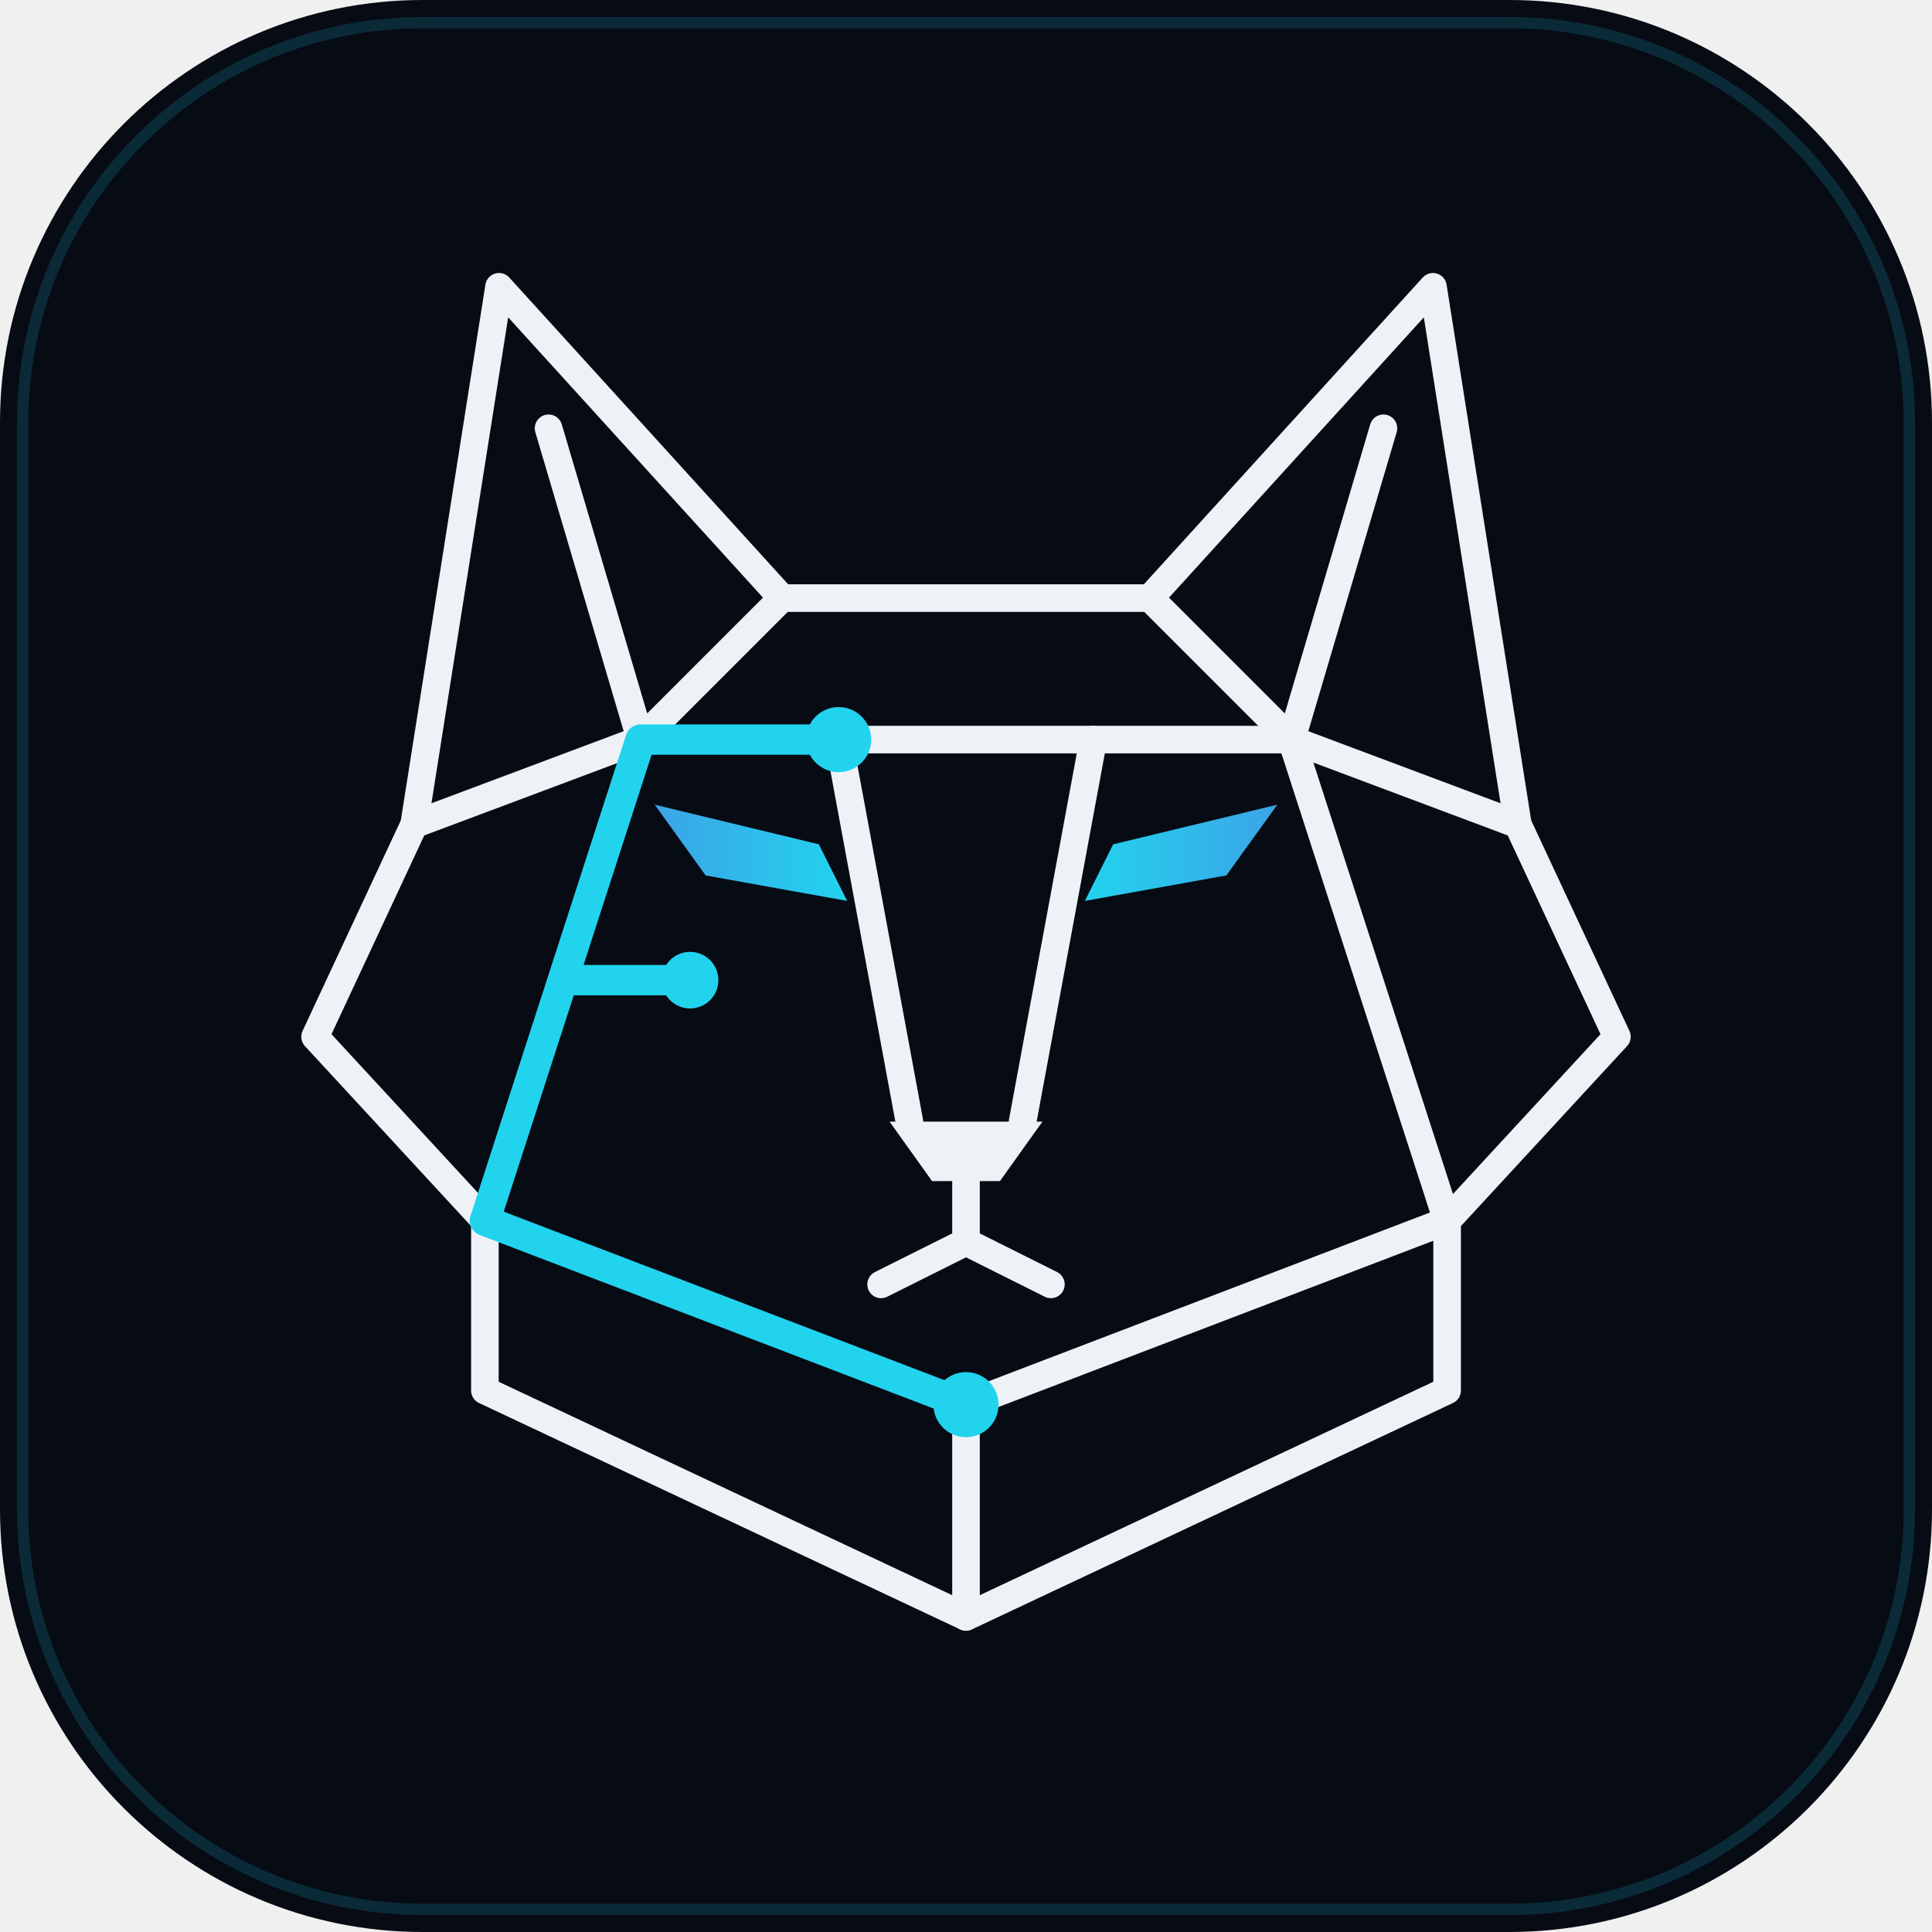
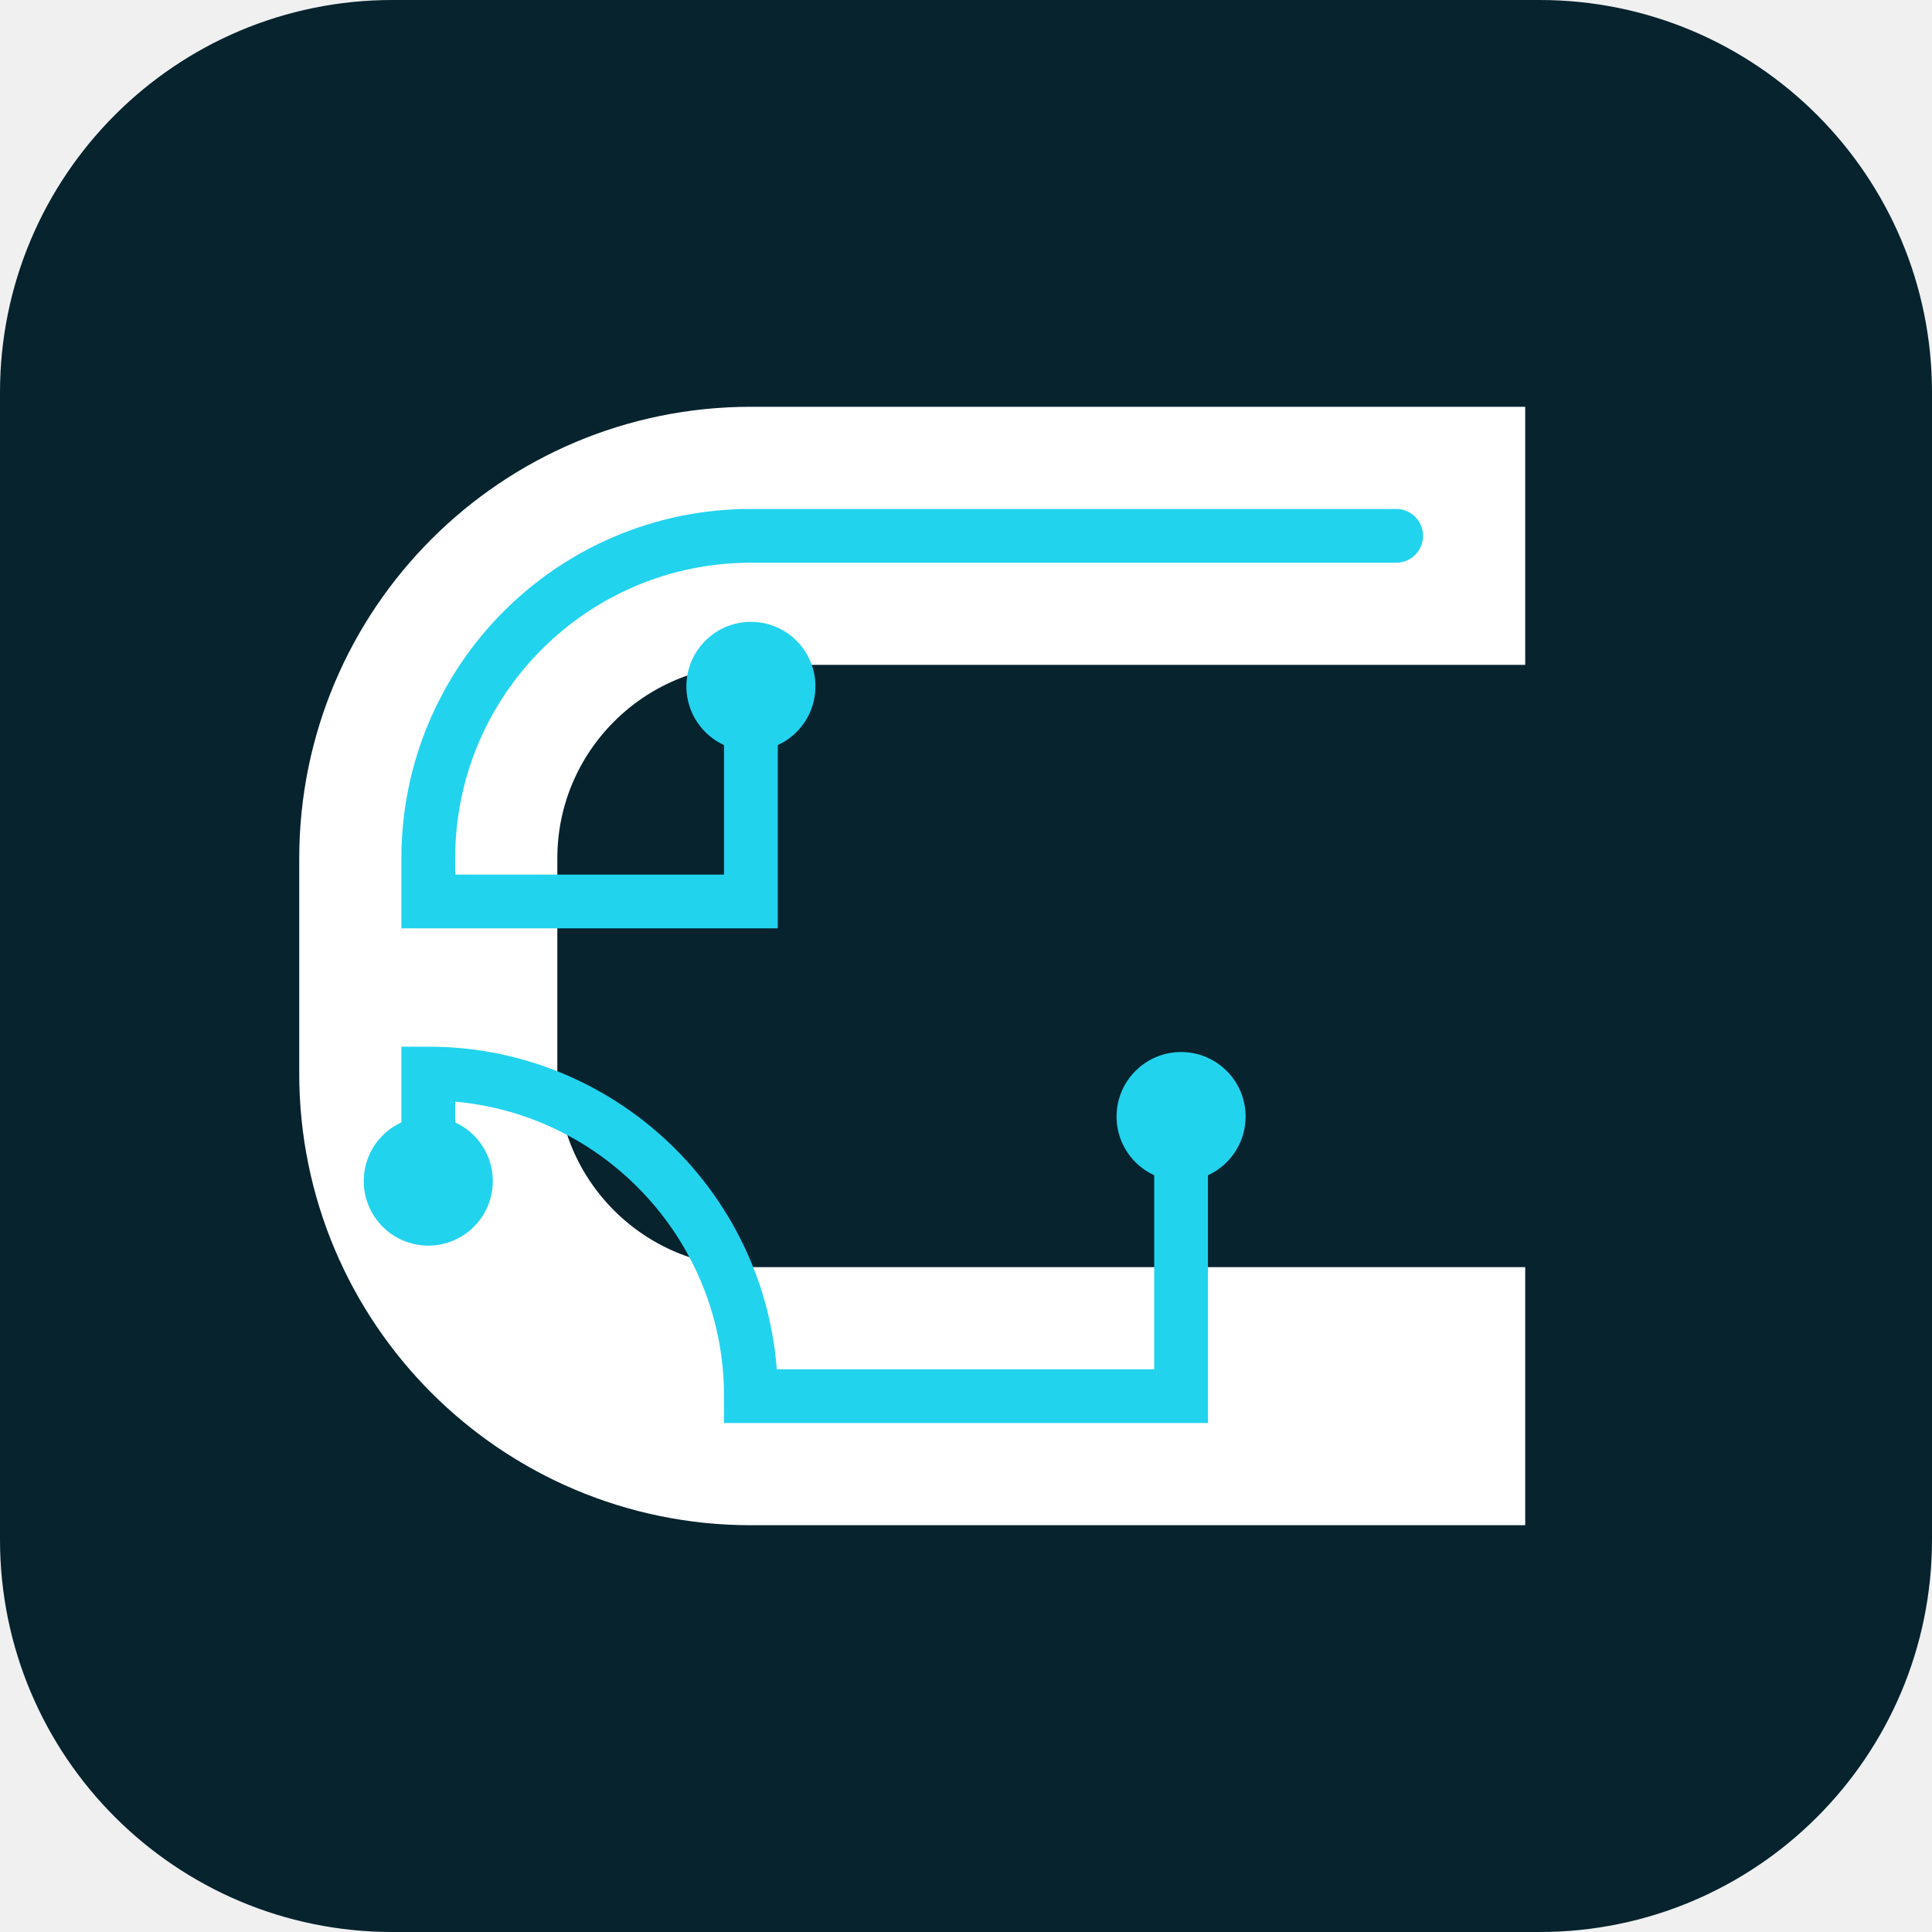
- <svg xmlns="http://www.w3.org/2000/svg" viewBox="0 0 512 512" role="img" aria-label="CDH Maker">
-   <rect width="512" height="512" rx="112" fill="#060B14" />
-   <rect x="6" y="6" width="500" height="500" rx="106" fill="none" stroke="#22D3EE" stroke-opacity=".16" stroke-width="3" />
-   <g transform="translate(68.5 64.75) scale(3.75)">
-     <defs>
-       <linearGradient id="cdhOjo1a" x1="1" y1="0" x2="0" y2="0">
-         <stop offset="0" stop-color="#22D3EE" />
-         <stop offset="1" stop-color="#3BA4E6" />
-       </linearGradient>
-       <linearGradient id="cdhOjo1b" x1="0" y1="0" x2="1" y2="0">
-         <stop offset="0" stop-color="#22D3EE" />
-         <stop offset="1" stop-color="#3BA4E6" />
-       </linearGradient>
-     </defs>
-     <g fill="none" stroke="#EEF2F6" stroke-width="1.95" stroke-linejoin="round" stroke-linecap="round">
-       <path d="M17 3L37 25H63L83 3L89 41L96 56L84 69V81L50 97L16 81V69L4 56L11 41Z" />
-       <path d="M20.5 13L27 35L37 25" />
-       <path d="M79.5 13L73 35L63 25" />
-       <path d="M11 41L27 35" />
-       <path d="M89 41L73 35" />
-       <path d="M41 35H59" />
-       <path d="M59 35H73L84 69L50 82" />
-       <path d="M41 35L46 62" />
-       <path d="M59 35L54 62" />
-       <path d="M50 66V70.5M44 73.5L50 70.5L56 73.5" />
-       <path d="M50 82V97" />
-     </g>
-     <g fill="none" stroke="#22D3EE" stroke-width="2.145" stroke-linecap="round" stroke-linejoin="round">
-       <path d="M41 35H27L16 69L50 82" />
-       <path d="M21.8 52H30.5" />
-     </g>
-     <circle cx="41" cy="35" r="2.3" fill="#22D3EE" />
-     <circle cx="50" cy="82" r="2.3" fill="#22D3EE" />
-     <circle cx="30.5" cy="52" r="2" fill="#22D3EE" />
-     <path d="M44.6 62H55.4L52.4 66.2H47.6Z" fill="#EEF2F6" />
-     <path d="M28 39.6L39.6 42.4L41.6 46.4L31.6 44.6Z" fill="url(#cdhOjo1a)" />
-     <path d="M72 39.6L60.4 42.4L58.4 46.4L68.4 44.6Z" fill="url(#cdhOjo1b)" />
+ <svg xmlns="http://www.w3.org/2000/svg" viewBox="0 0 512 512">
+   <rect width="512" height="512" rx="104" fill="#06232e" />
+   <g transform="translate(56.5, 56.5) scale(5.7)">
+     <path d="M 55 15 L 25 15 A 15 15 0 0 0 10 30 L 10 40 A 15 15 0 0 0 25 55 L 55 55" fill="none" stroke="#ffffff" stroke-width="12" stroke-linecap="square" />
+     <path d="M 55 15 L 25 15 A 15 15 0 0 0 10 30 L 10 32 L 25 32 L 25 22" fill="none" stroke="#22d3ee" stroke-width="2.5" stroke-linecap="round" />
+     <circle cx="25" cy="22" r="3" fill="#22d3ee" />
+     <path d="M 10 45 L 10 40 A 15 15 0 0 1 25 55 L 45 55 L 45 42" fill="none" stroke="#22d3ee" stroke-width="2.5" stroke-linecap="round" />
+     <circle cx="45" cy="42" r="3" fill="#22d3ee" />
+     <circle cx="10" cy="45" r="3" fill="#22d3ee" />
  </g>
</svg>
